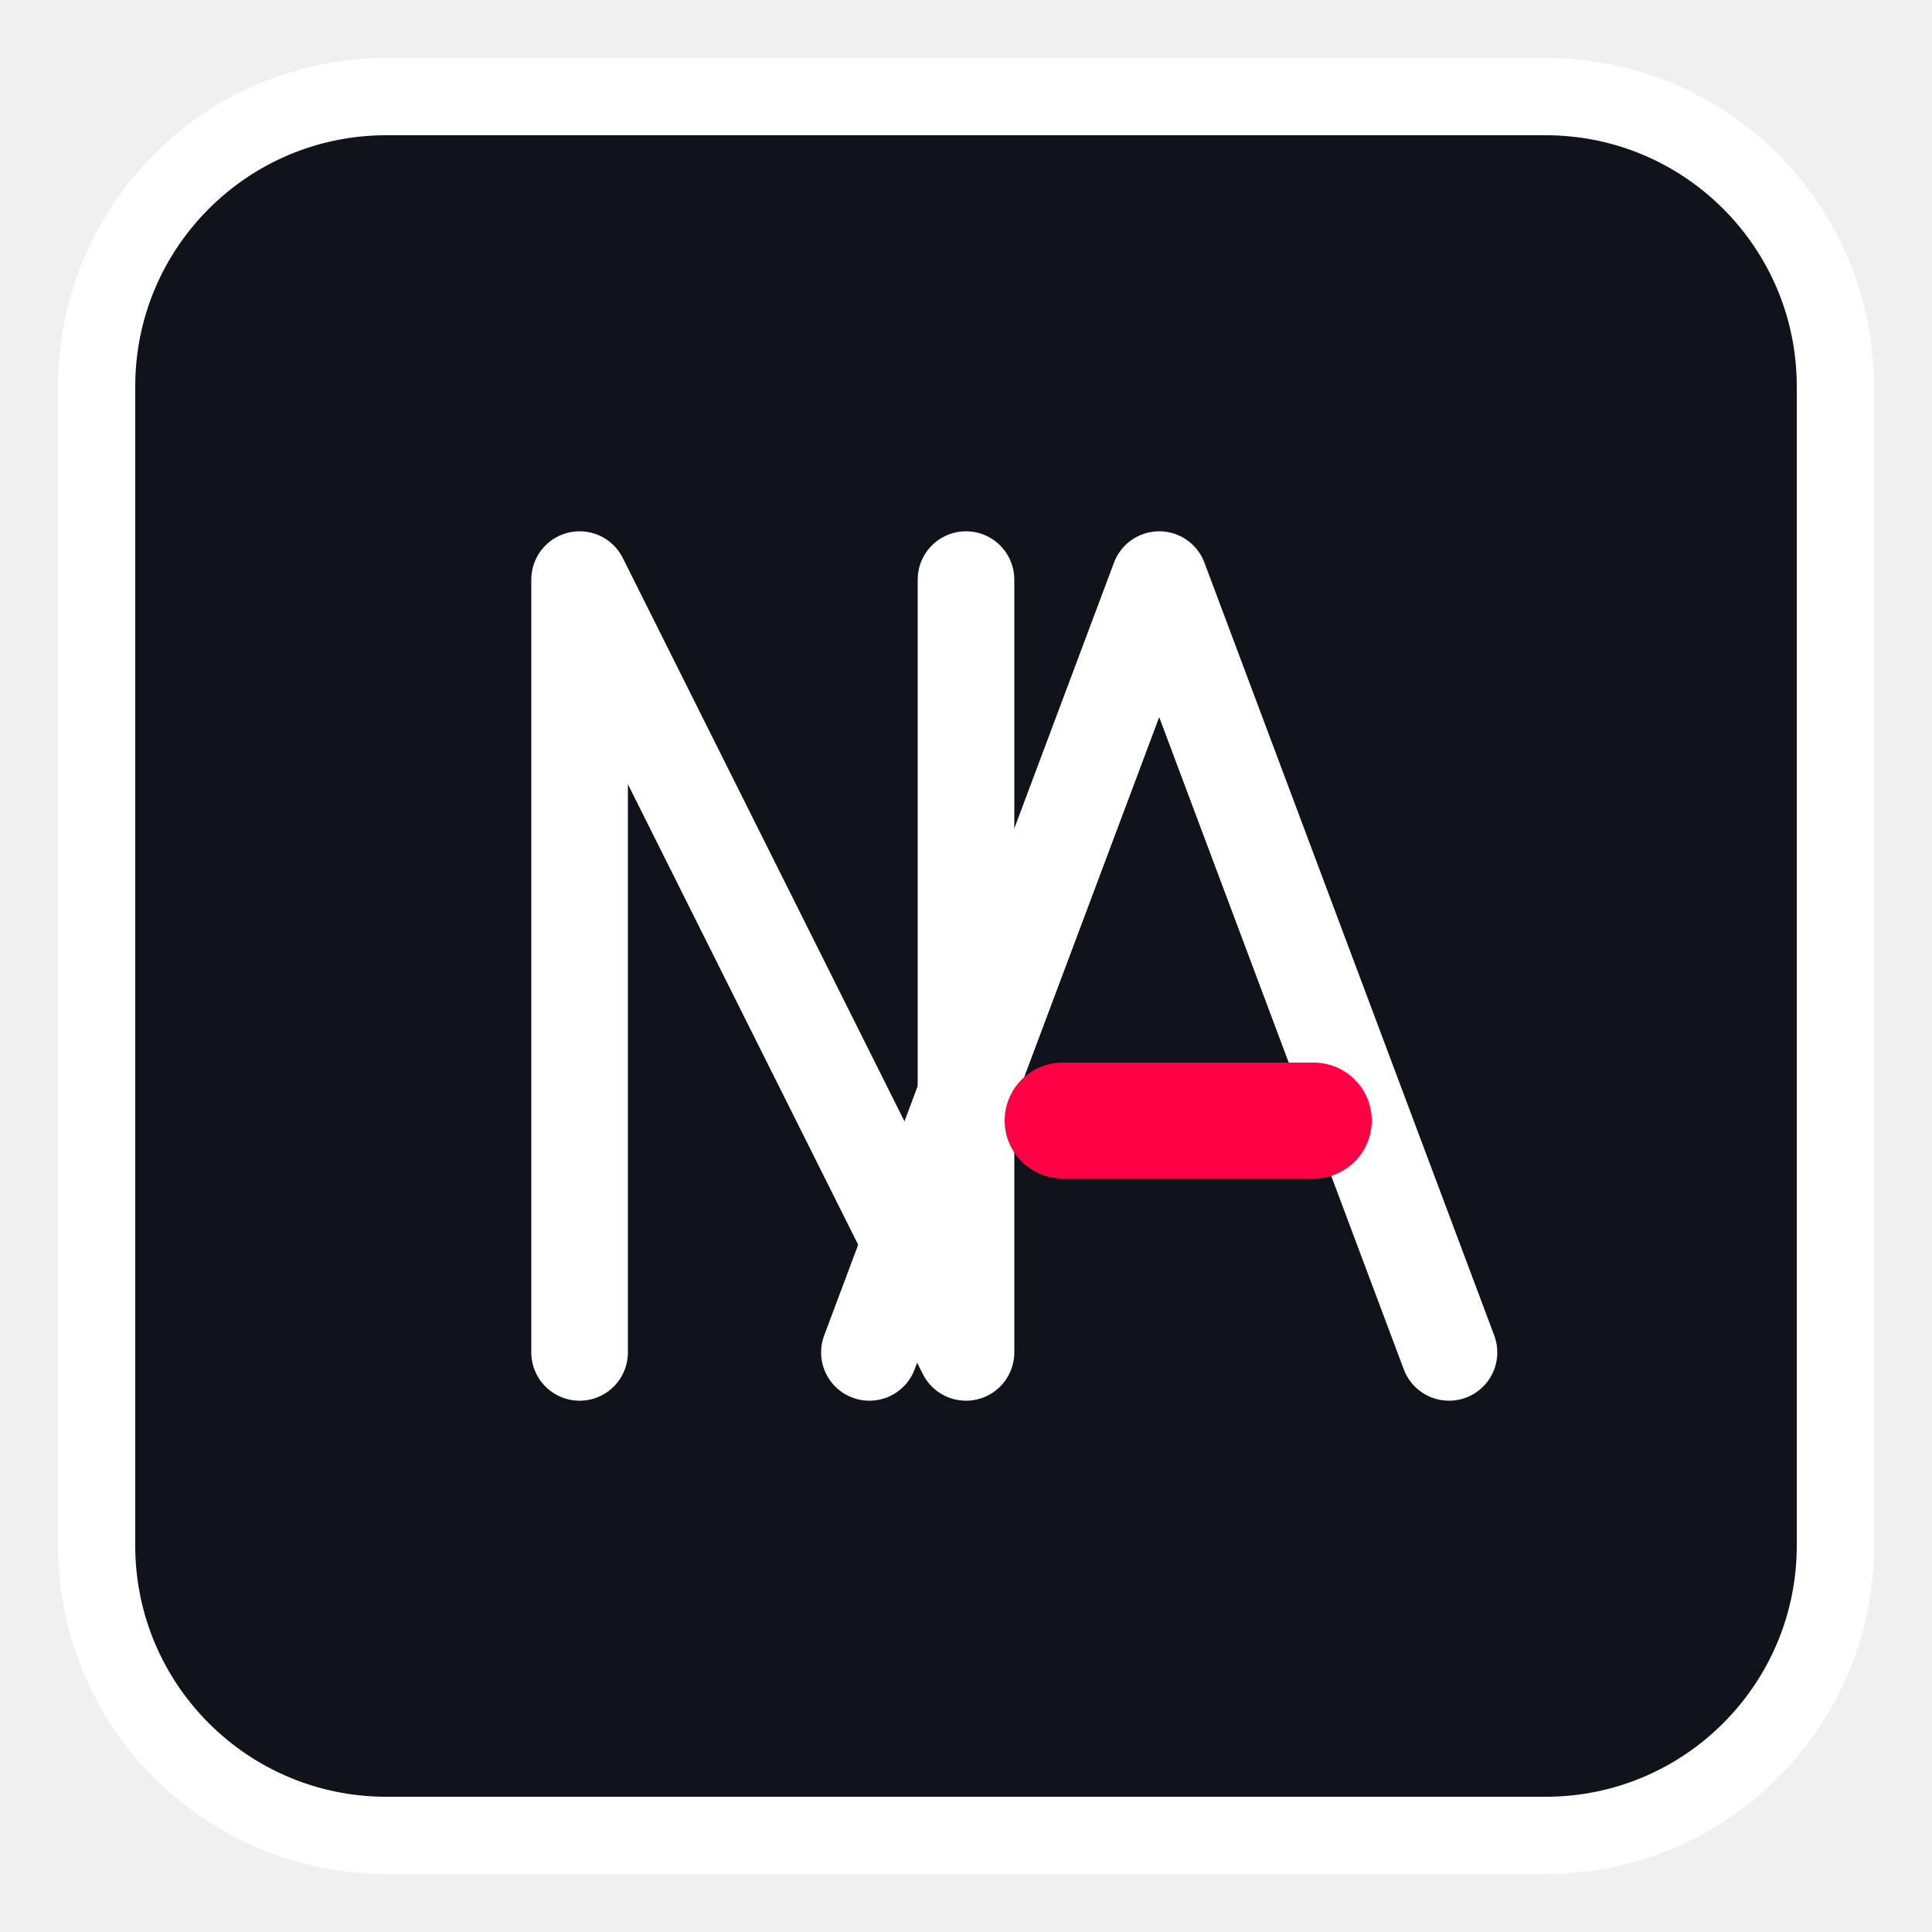
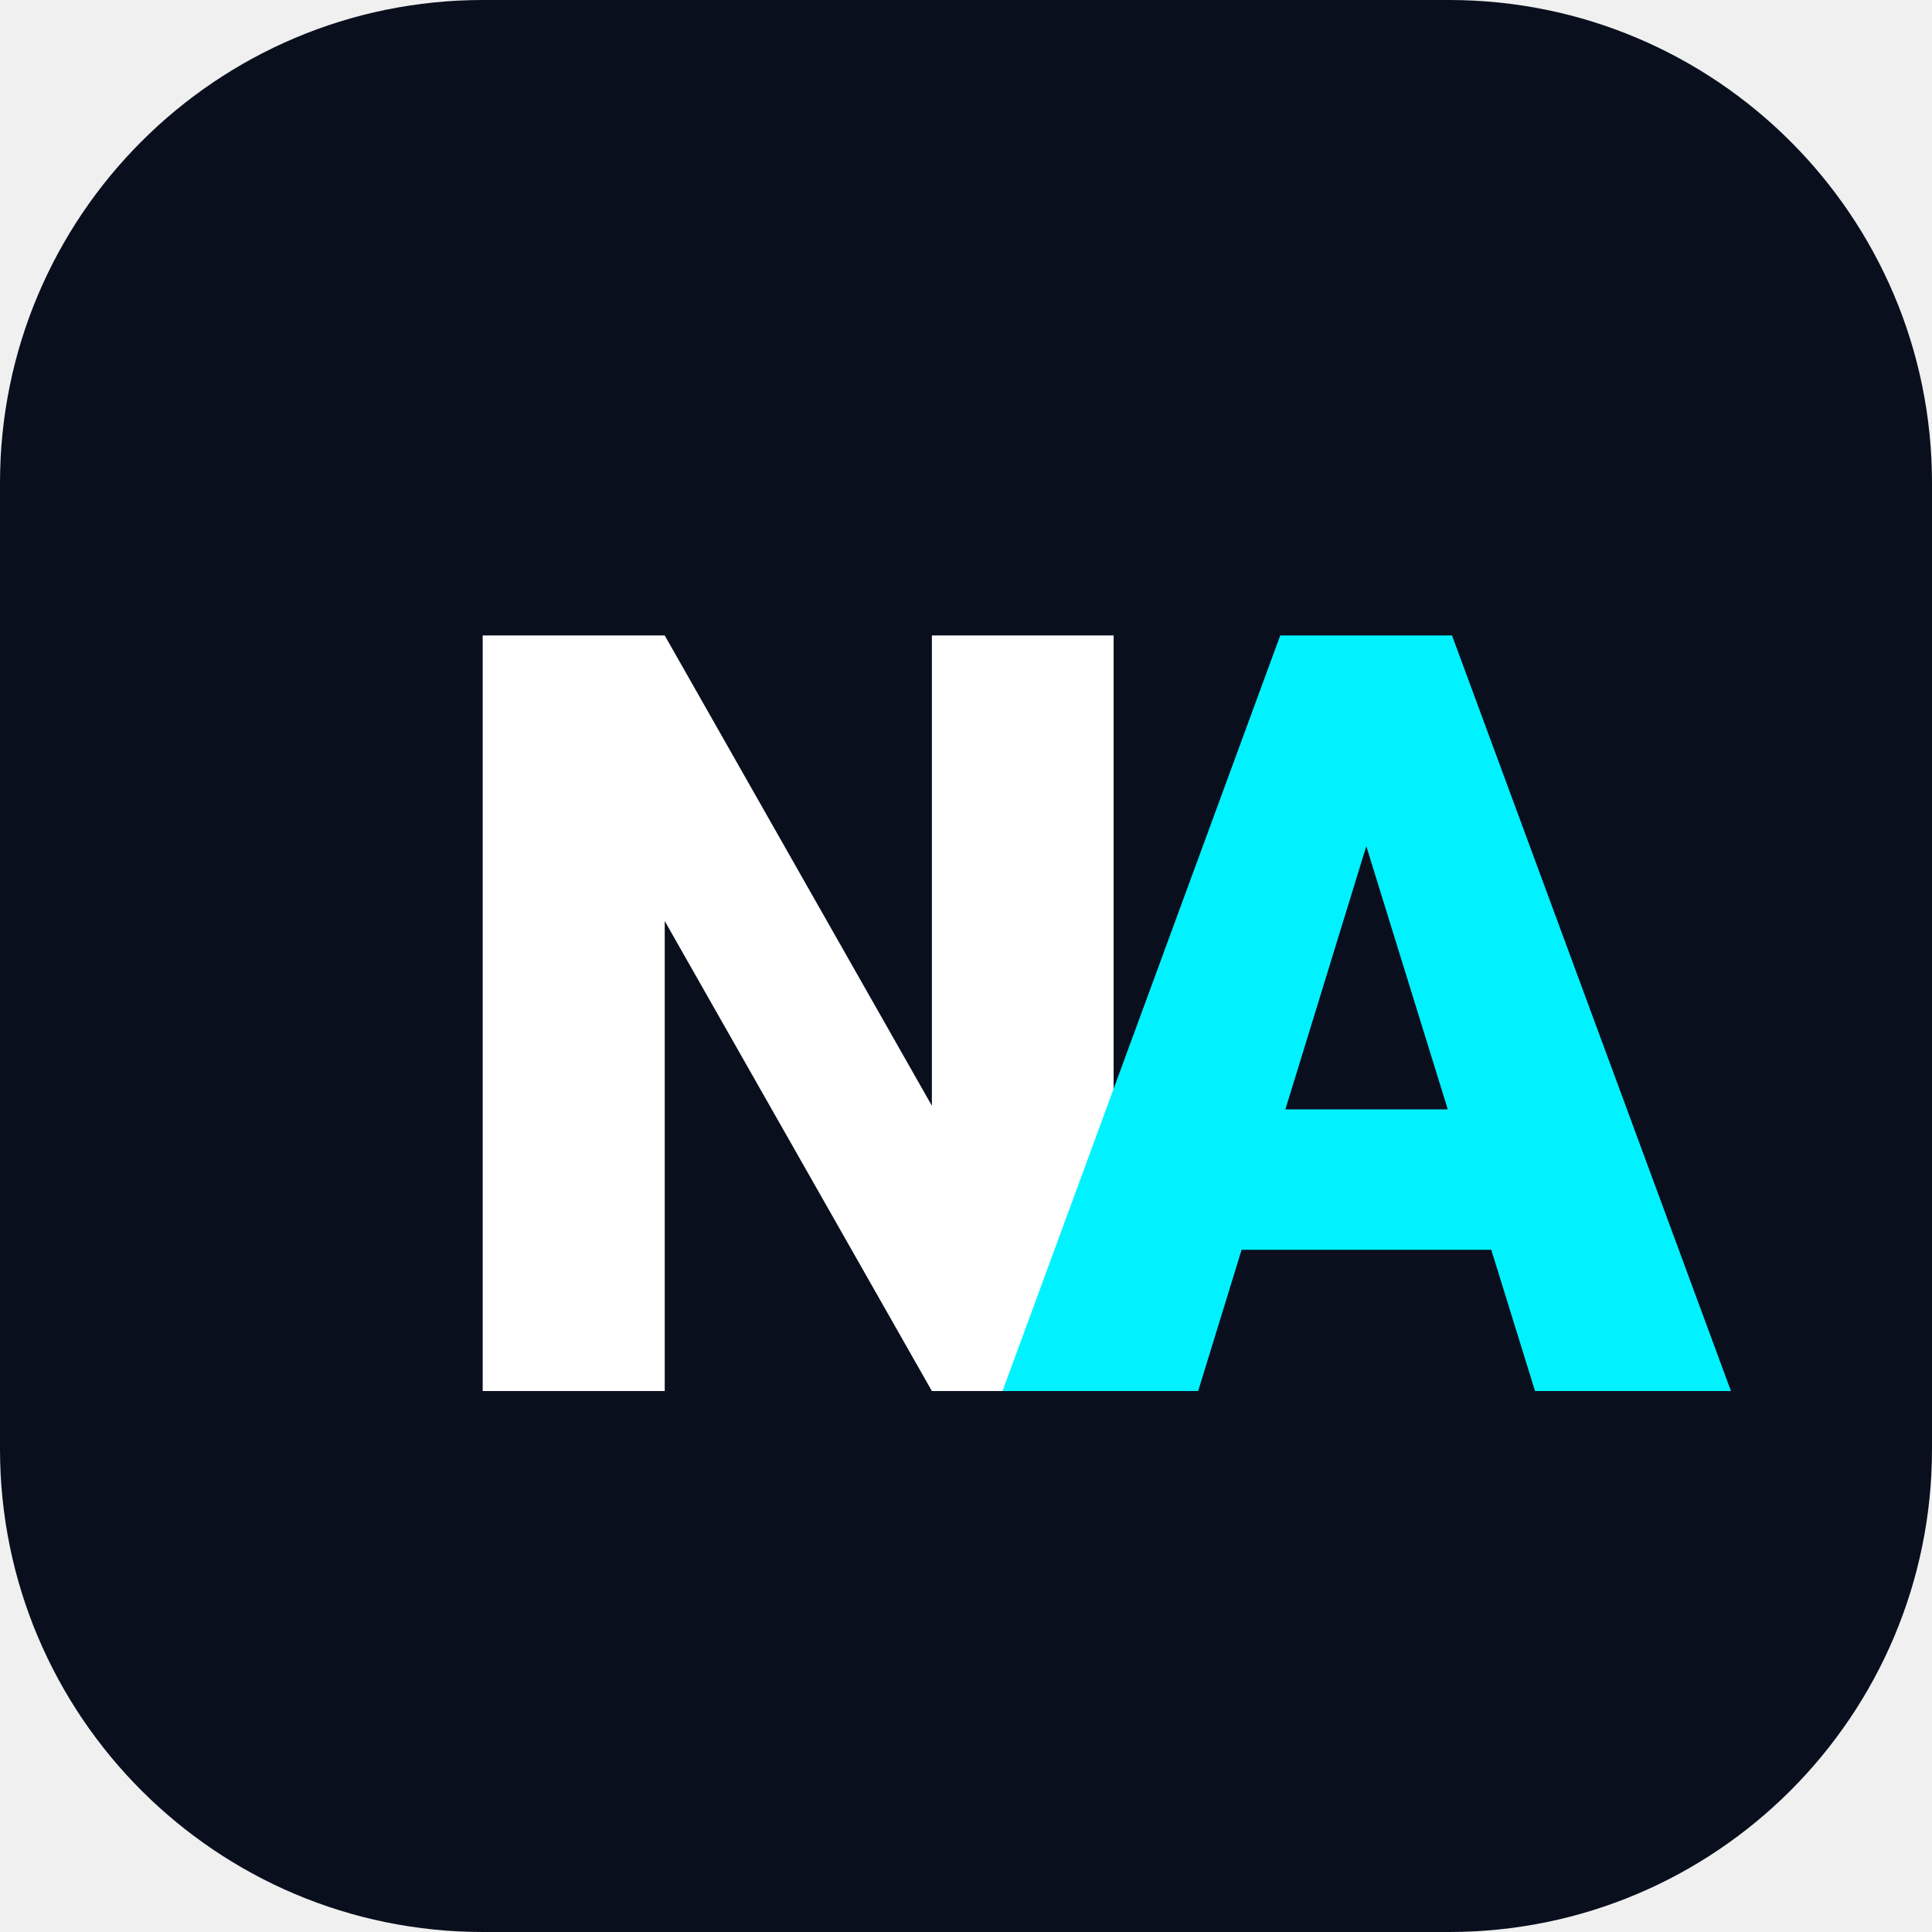
<svg xmlns="http://www.w3.org/2000/svg" viewBox="0 0 100 100">
-   <rect width="90" height="90" x="5" y="5" rx="15" fill="#11131a" stroke="#ffffff" stroke-width="4" />
-   <path d="M 30 70 L 30 30 L 50 70 L 50 30" stroke="#ffffff" stroke-width="5" fill="none" stroke-linejoin="round" stroke-linecap="round" />
-   <path d="M 45 70 L 60 30 L 75 70" stroke="#ffffff" stroke-width="5" fill="none" stroke-linejoin="round" stroke-linecap="round" />
-   <path d="M 55 58 L 68 58" stroke="#ff0044" stroke-width="6" stroke-linecap="round" />
+   <rect width="100" height="100" rx="25" fill="#0a0f1e" />
+   <text x="22" y="72" font-family="-apple-system, BlinkMacSystemFont, 'Segoe UI', Roboto, sans-serif" font-size="55" font-weight="900" fill="#ffffff" letter-spacing="-2">N</text>
+   <text x="52" y="72" font-family="-apple-system, BlinkMacSystemFont, 'Segoe UI', Roboto, sans-serif" font-size="55" font-weight="900" fill="#00f2fe">A</text>
</svg>
